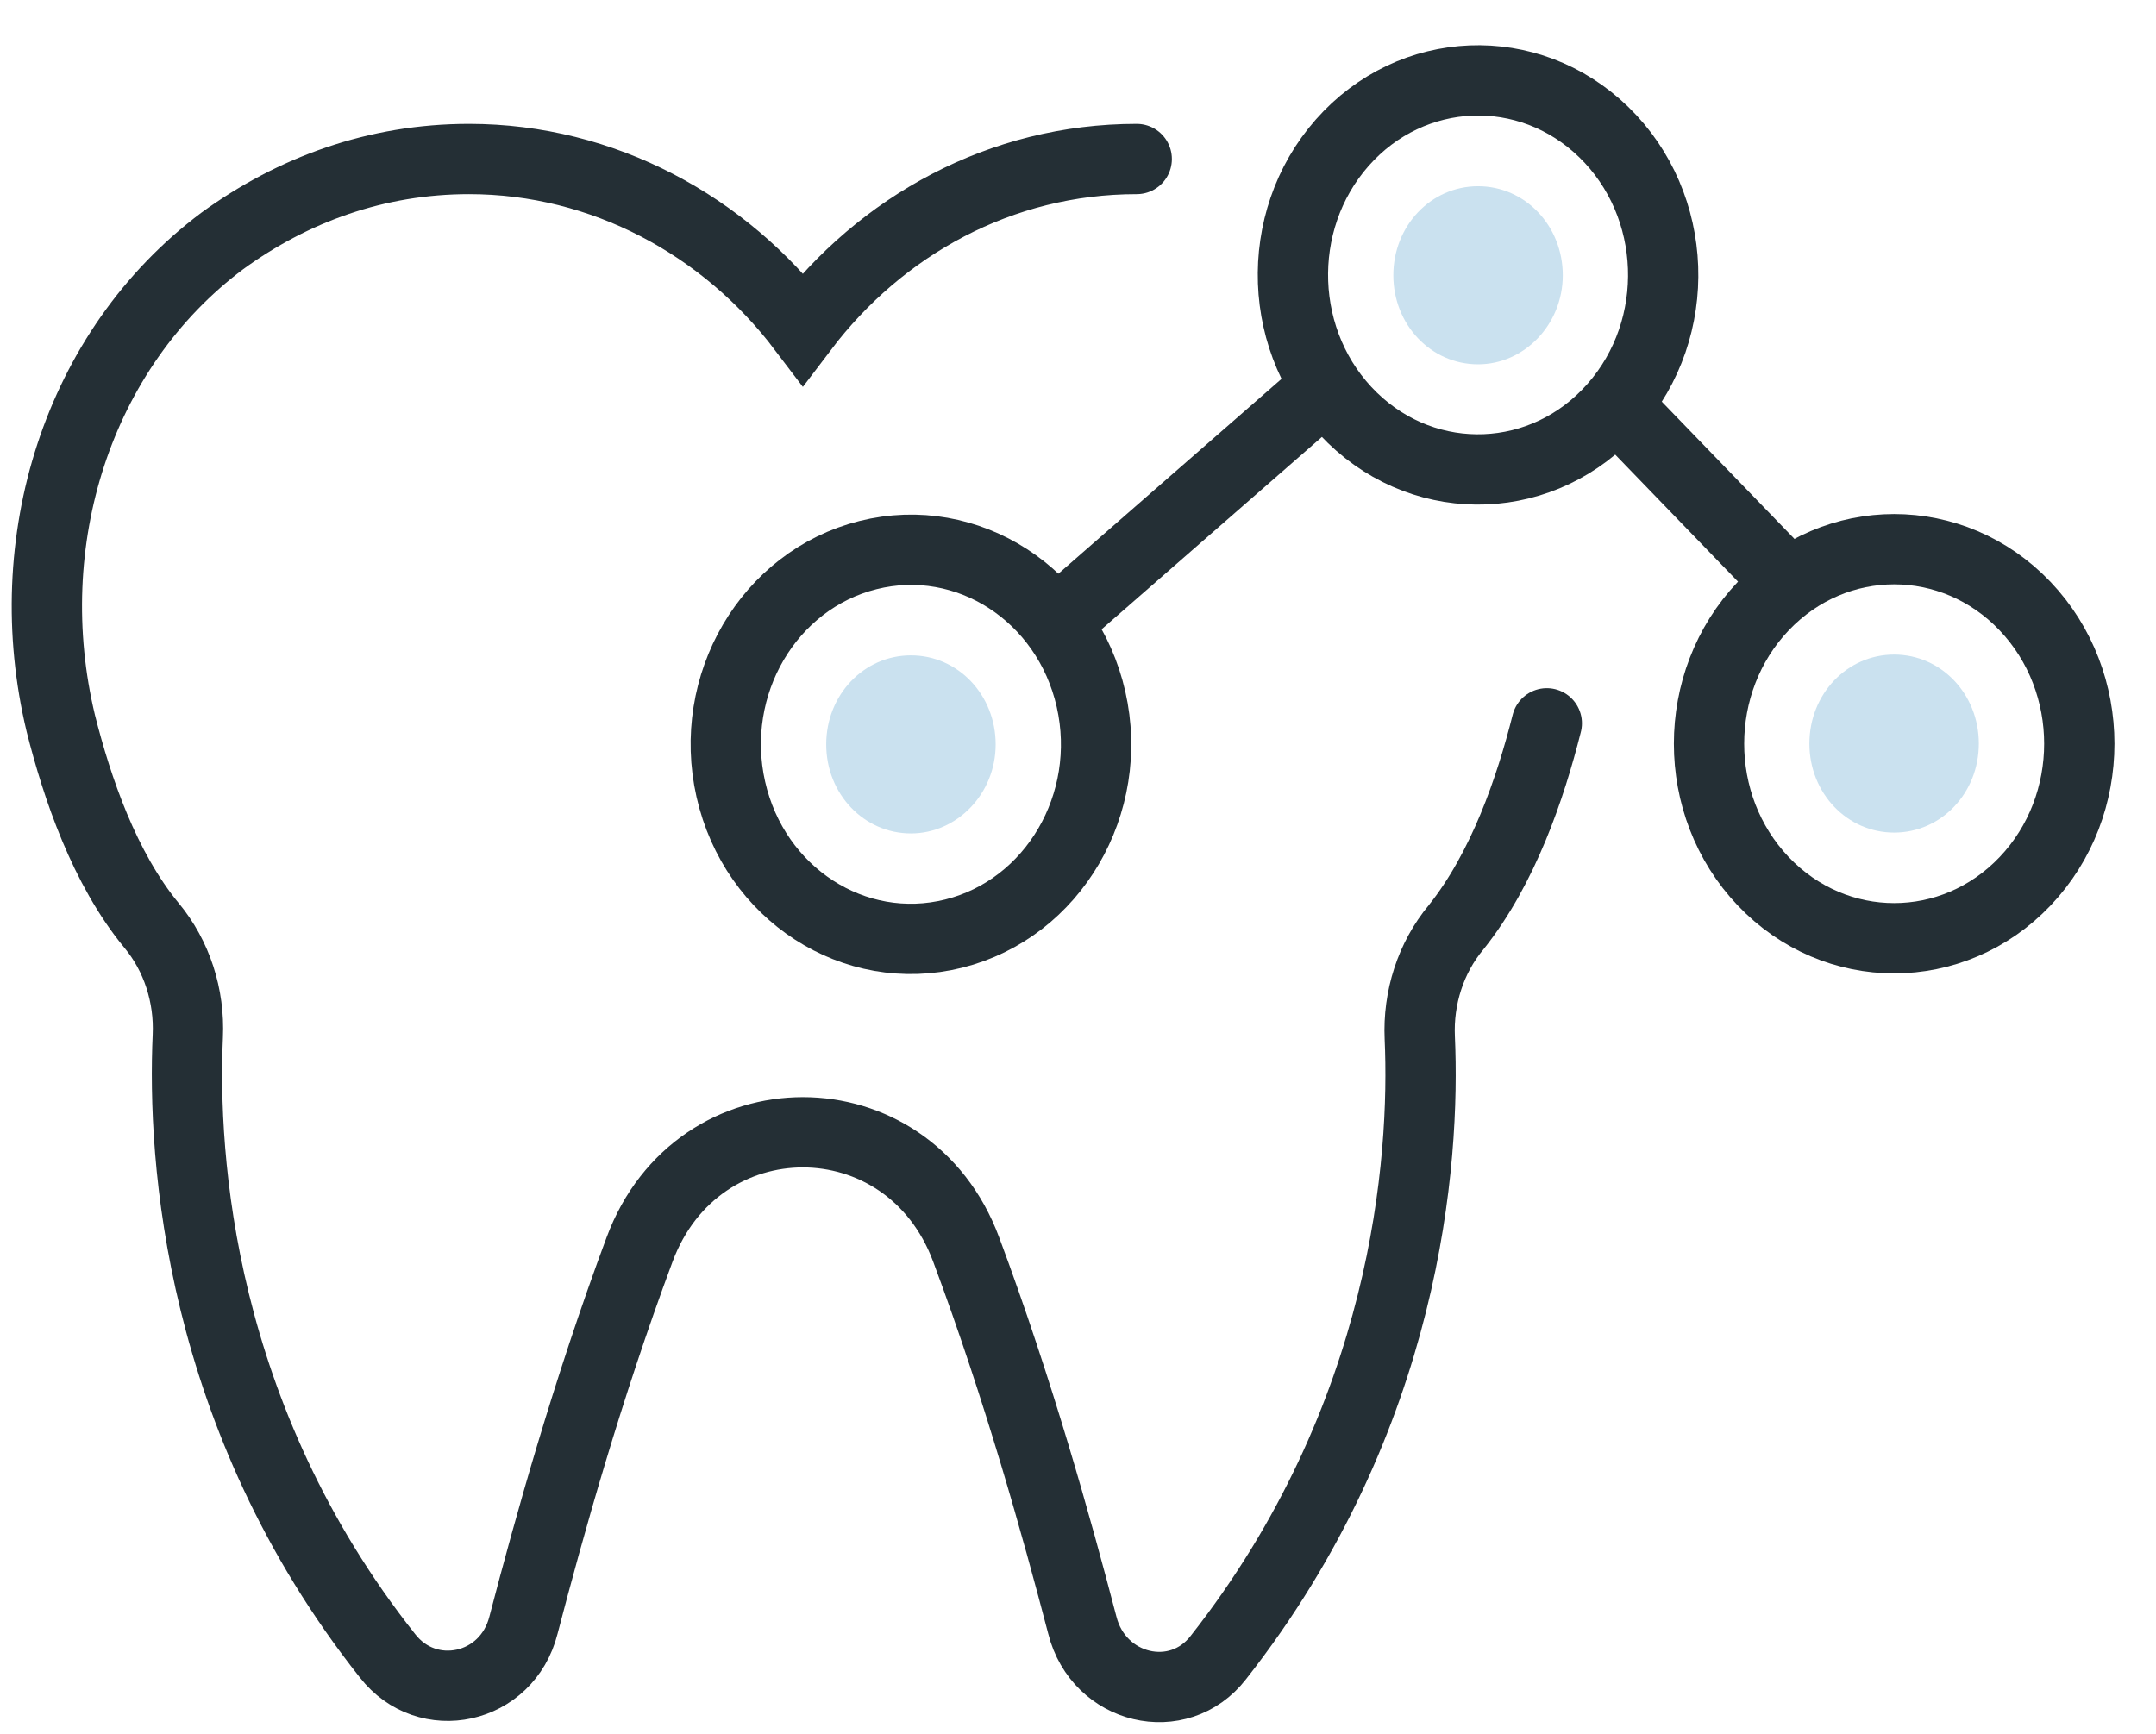
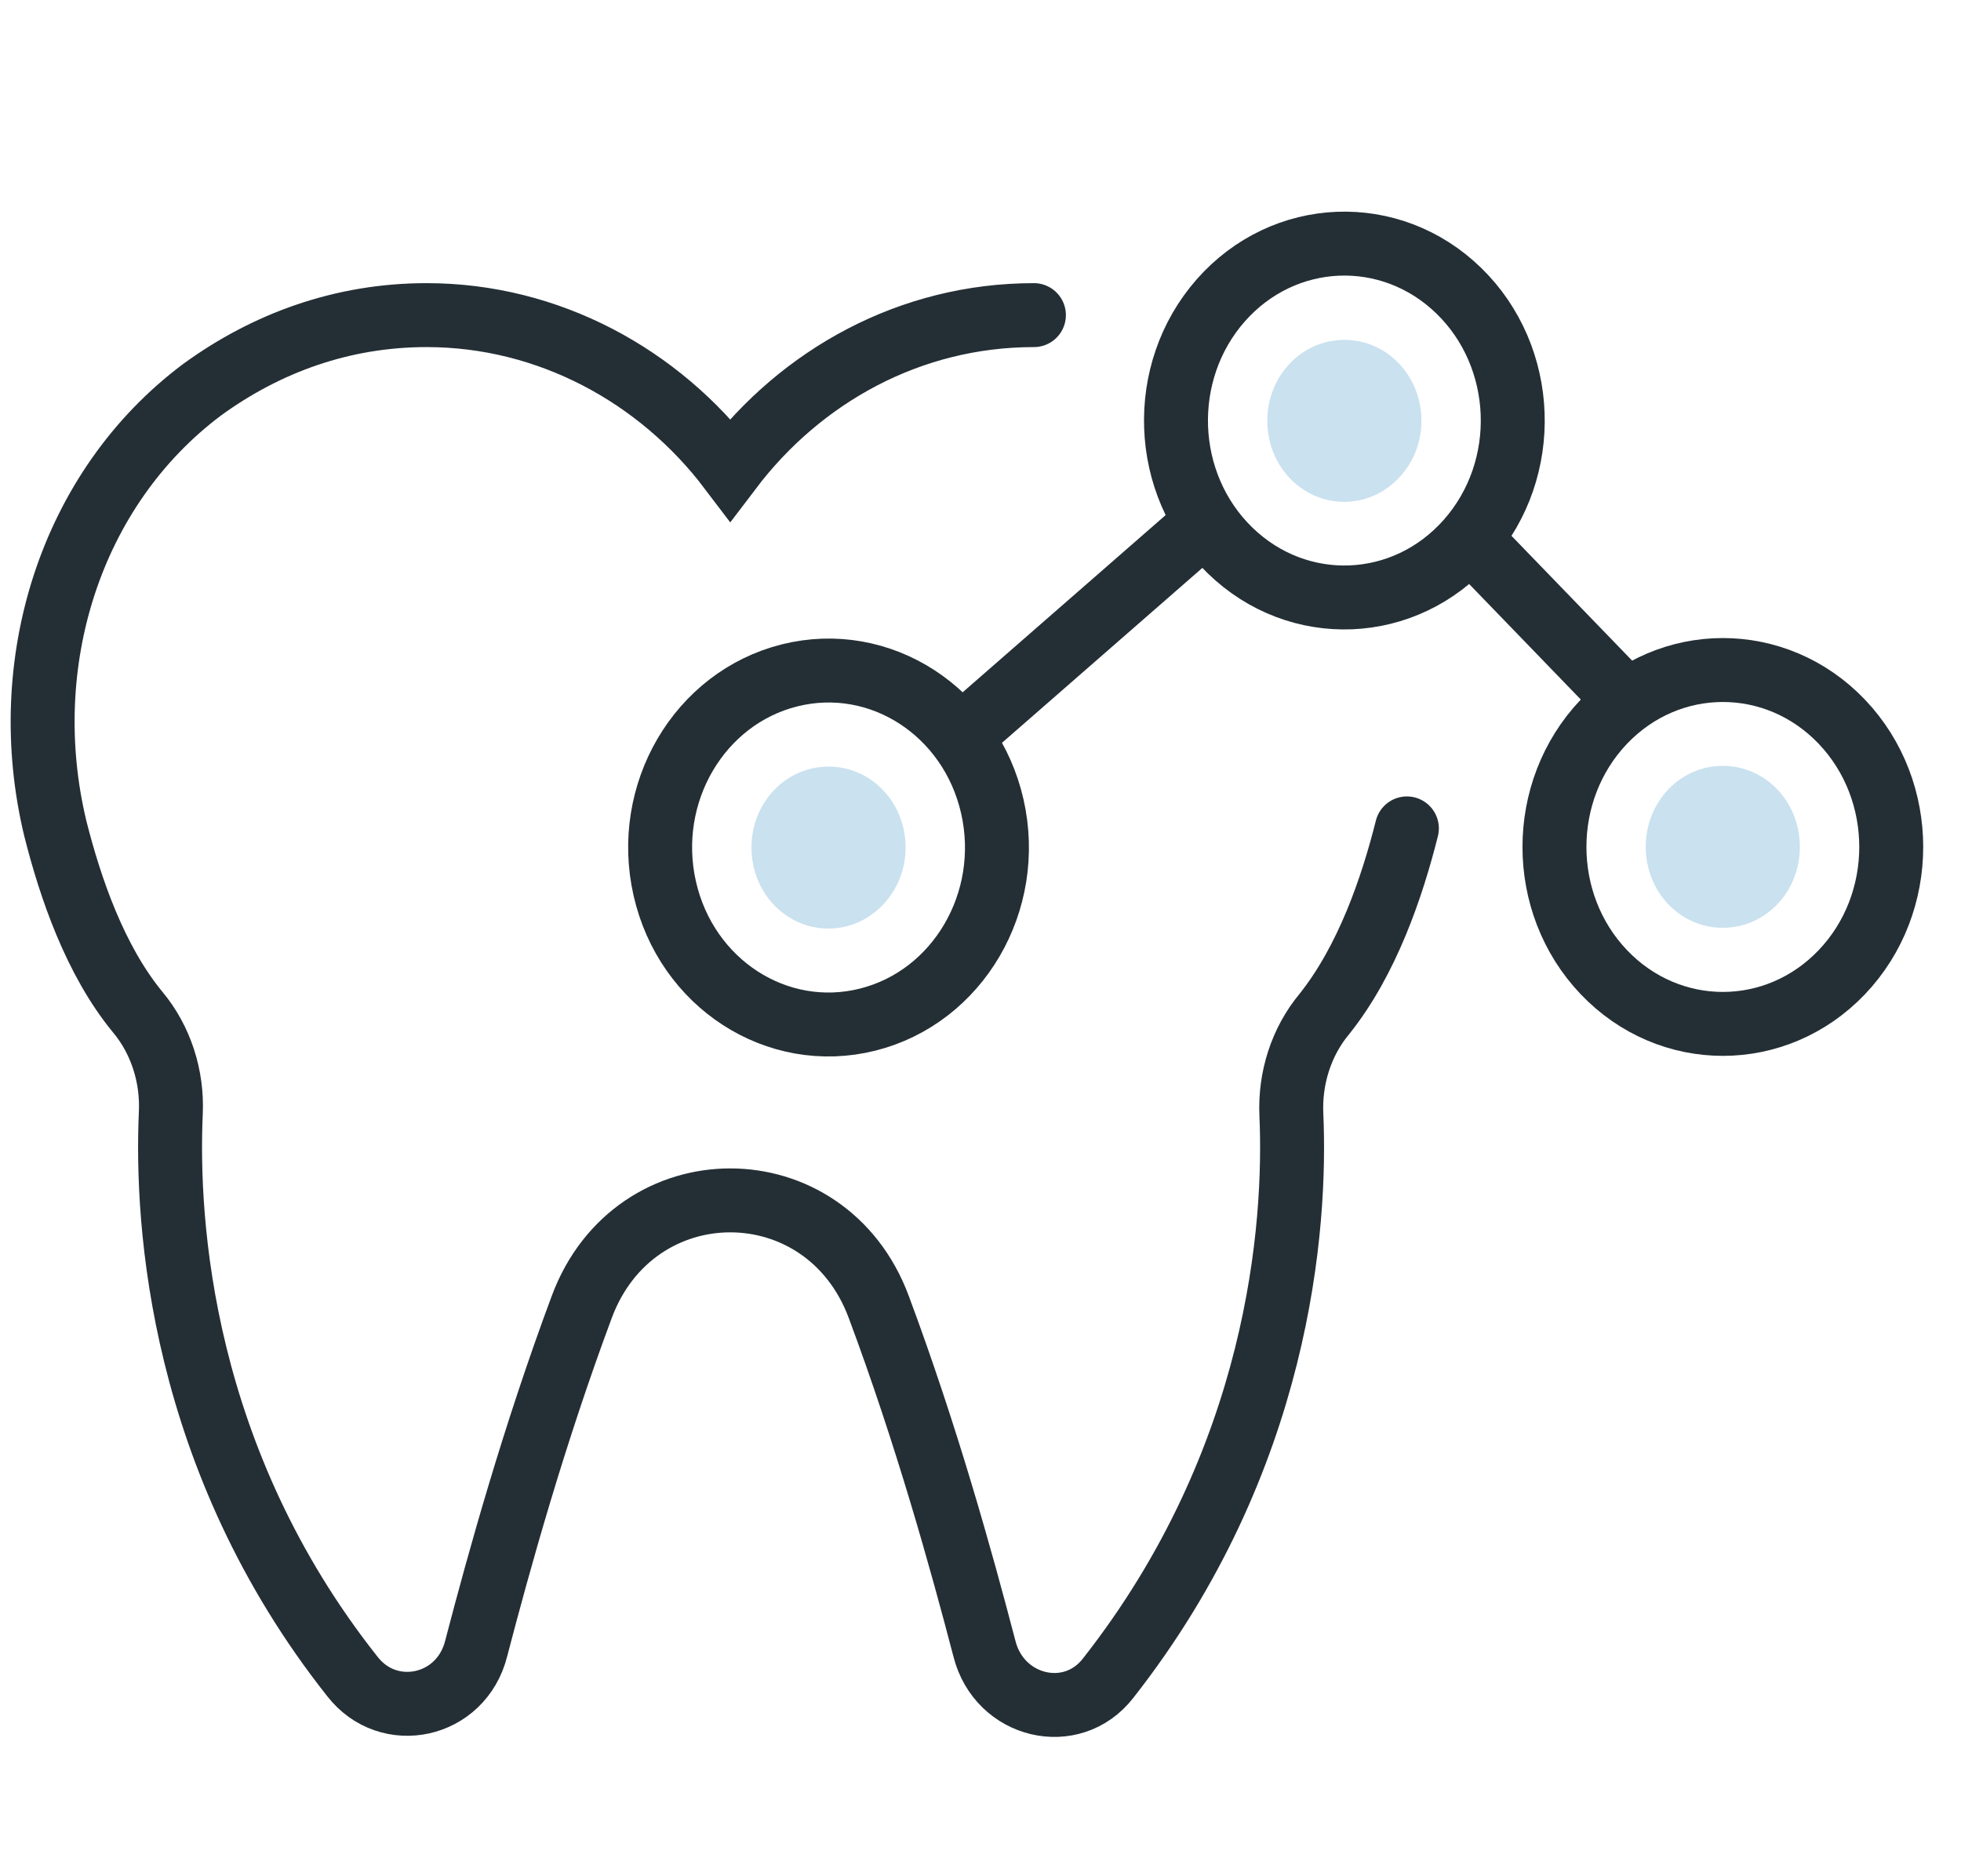
- <svg xmlns="http://www.w3.org/2000/svg" width="46" height="37" viewBox="0 0 46 37" fill="none">
-   <path d="M34.434 8.686C35.916 7.004 35.82 4.377 34.219 2.82C32.618 1.263 30.119 1.364 28.637 3.046C27.155 4.729 27.251 7.355 28.852 8.913C30.453 10.47 32.952 10.369 34.434 8.686Z" stroke="#242F35" stroke-width="1.5" stroke-miterlimit="10" stroke-linecap="round" />
-   <path d="M31.536 7.774C30.531 7.774 29.728 6.929 29.728 5.874C29.728 4.818 30.531 3.974 31.536 3.974C32.54 3.974 33.343 4.818 33.343 5.874C33.343 6.929 32.518 7.774 31.536 7.774Z" fill="#CAE1EF" />
-   <path d="M43.207 18.806C44.749 17.185 44.749 14.557 43.207 12.935C41.664 11.314 39.163 11.314 37.62 12.935C36.078 14.557 36.078 17.185 37.62 18.806C39.163 20.427 41.664 20.427 43.207 18.806Z" stroke="#242F35" stroke-width="1.5" stroke-miterlimit="10" stroke-linecap="round" />
-   <path d="M40.413 17.767C39.408 17.767 38.605 16.923 38.605 15.868C38.605 14.812 39.408 13.968 40.413 13.968C41.417 13.968 42.22 14.812 42.22 15.868C42.22 16.923 41.417 17.767 40.413 17.767Z" fill="#CAE1EF" />
-   <path d="M34.827 9L37.727 12" stroke="#242F35" stroke-width="1.5" stroke-miterlimit="10" stroke-linecap="round" />
-   <path d="M20.35 19.922C22.472 19.391 23.783 17.153 23.278 14.922C22.773 12.692 20.643 11.314 18.521 11.845C16.399 12.376 15.088 14.614 15.593 16.844C16.098 19.075 18.228 20.453 20.35 19.922Z" stroke="#242F35" stroke-width="1.5" stroke-miterlimit="10" stroke-linecap="round" />
-   <path d="M19.436 17.785C18.431 17.785 17.628 16.94 17.628 15.885C17.628 14.829 18.431 13.985 19.436 13.985C20.44 13.985 21.243 14.829 21.243 15.885C21.243 16.94 20.418 17.785 19.436 17.785Z" fill="#CAE1EF" />
-   <path d="M28.154 8.372L22.717 13.12" stroke="#242F35" stroke-width="1.5" stroke-miterlimit="10" stroke-linecap="round" />
-   <path d="M24.253 3.393C21.35 3.393 18.795 4.817 17.13 7.014C15.466 4.817 12.872 3.393 10.007 3.393C8.033 3.393 6.252 4.044 4.742 5.142C1.646 7.461 0.368 11.57 1.297 15.435C1.646 16.819 2.226 18.527 3.233 19.748C3.775 20.399 4.046 21.253 4.007 22.108C3.891 24.711 4.239 30.244 8.265 35.33C9.117 36.428 10.82 36.062 11.169 34.679C11.711 32.604 12.524 29.675 13.646 26.664C14.885 23.328 19.375 23.328 20.614 26.664C21.737 29.675 22.55 32.604 23.092 34.679C23.44 36.062 25.144 36.469 25.995 35.37C30.021 30.244 30.408 24.752 30.292 22.148C30.253 21.294 30.524 20.439 31.067 19.788C32.073 18.527 32.654 16.819 33.002 15.435" stroke="#242F35" stroke-width="1.5" stroke-miterlimit="10" stroke-linecap="round" />
+ <svg xmlns="http://www.w3.org/2000/svg" width="46" height="44" viewBox="0 0 46 44" fill="none">
+   <path d="M34.434 12.686C35.916 11.004 35.82 8.377 34.219 6.82C32.618 5.263 30.119 5.364 28.637 7.046C27.155 8.729 27.251 11.355 28.852 12.912C30.453 14.47 32.952 14.369 34.434 12.686Z" stroke="#242F35" stroke-width="1.5" stroke-miterlimit="10" stroke-linecap="round" />
+   <path d="M31.536 11.774C30.531 11.774 29.728 10.929 29.728 9.874C29.728 8.818 30.531 7.974 31.536 7.974C32.54 7.974 33.343 8.818 33.343 9.874C33.343 10.929 32.518 11.774 31.536 11.774Z" fill="#CAE1EF" />
+   <path d="M43.207 22.806C44.749 21.185 44.749 18.557 43.207 16.935C41.664 15.314 39.163 15.314 37.62 16.935C36.078 18.557 36.078 21.185 37.62 22.806C39.163 24.427 41.664 24.427 43.207 22.806Z" stroke="#242F35" stroke-width="1.5" stroke-miterlimit="10" stroke-linecap="round" />
+   <path d="M40.413 21.767C39.408 21.767 38.605 20.923 38.605 19.868C38.605 18.812 39.408 17.968 40.413 17.968C41.417 17.968 42.22 18.812 42.22 19.868C42.22 20.923 41.417 21.767 40.413 21.767Z" fill="#CAE1EF" />
+   <path d="M34.827 13L37.727 16" stroke="#242F35" stroke-width="1.5" stroke-miterlimit="10" stroke-linecap="round" />
+   <path d="M20.35 23.922C22.472 23.391 23.783 21.153 23.278 18.922C22.773 16.692 20.643 15.314 18.521 15.845C16.399 16.376 15.088 18.614 15.593 20.844C16.098 23.075 18.228 24.453 20.35 23.922Z" stroke="#242F35" stroke-width="1.5" stroke-miterlimit="10" stroke-linecap="round" />
+   <path d="M19.436 21.785C18.431 21.785 17.628 20.94 17.628 19.885C17.628 18.829 18.431 17.985 19.436 17.985C20.44 17.985 21.243 18.829 21.243 19.885C21.243 20.94 20.418 21.785 19.436 21.785Z" fill="#CAE1EF" />
+   <path d="M28.154 12.372L22.717 17.119" stroke="#242F35" stroke-width="1.5" stroke-miterlimit="10" stroke-linecap="round" />
+   <path d="M24.253 7.393C21.35 7.393 18.795 8.817 17.13 11.014C15.466 8.817 12.872 7.393 10.007 7.393C8.033 7.393 6.252 8.044 4.742 9.142C1.646 11.461 0.368 15.57 1.297 19.435C1.646 20.819 2.226 22.527 3.233 23.748C3.775 24.399 4.046 25.253 4.007 26.108C3.891 28.711 4.239 34.244 8.265 39.33C9.117 40.428 10.82 40.062 11.169 38.679C11.711 36.604 12.524 33.675 13.646 30.664C14.885 27.328 19.375 27.328 20.614 30.664C21.737 33.675 22.55 36.604 23.092 38.679C23.44 40.062 25.144 40.469 25.995 39.37C30.021 34.244 30.408 28.752 30.292 26.148C30.254 25.294 30.524 24.439 31.067 23.788C32.073 22.527 32.654 20.819 33.002 19.435" stroke="#242F35" stroke-width="1.5" stroke-miterlimit="10" stroke-linecap="round" />
</svg>
